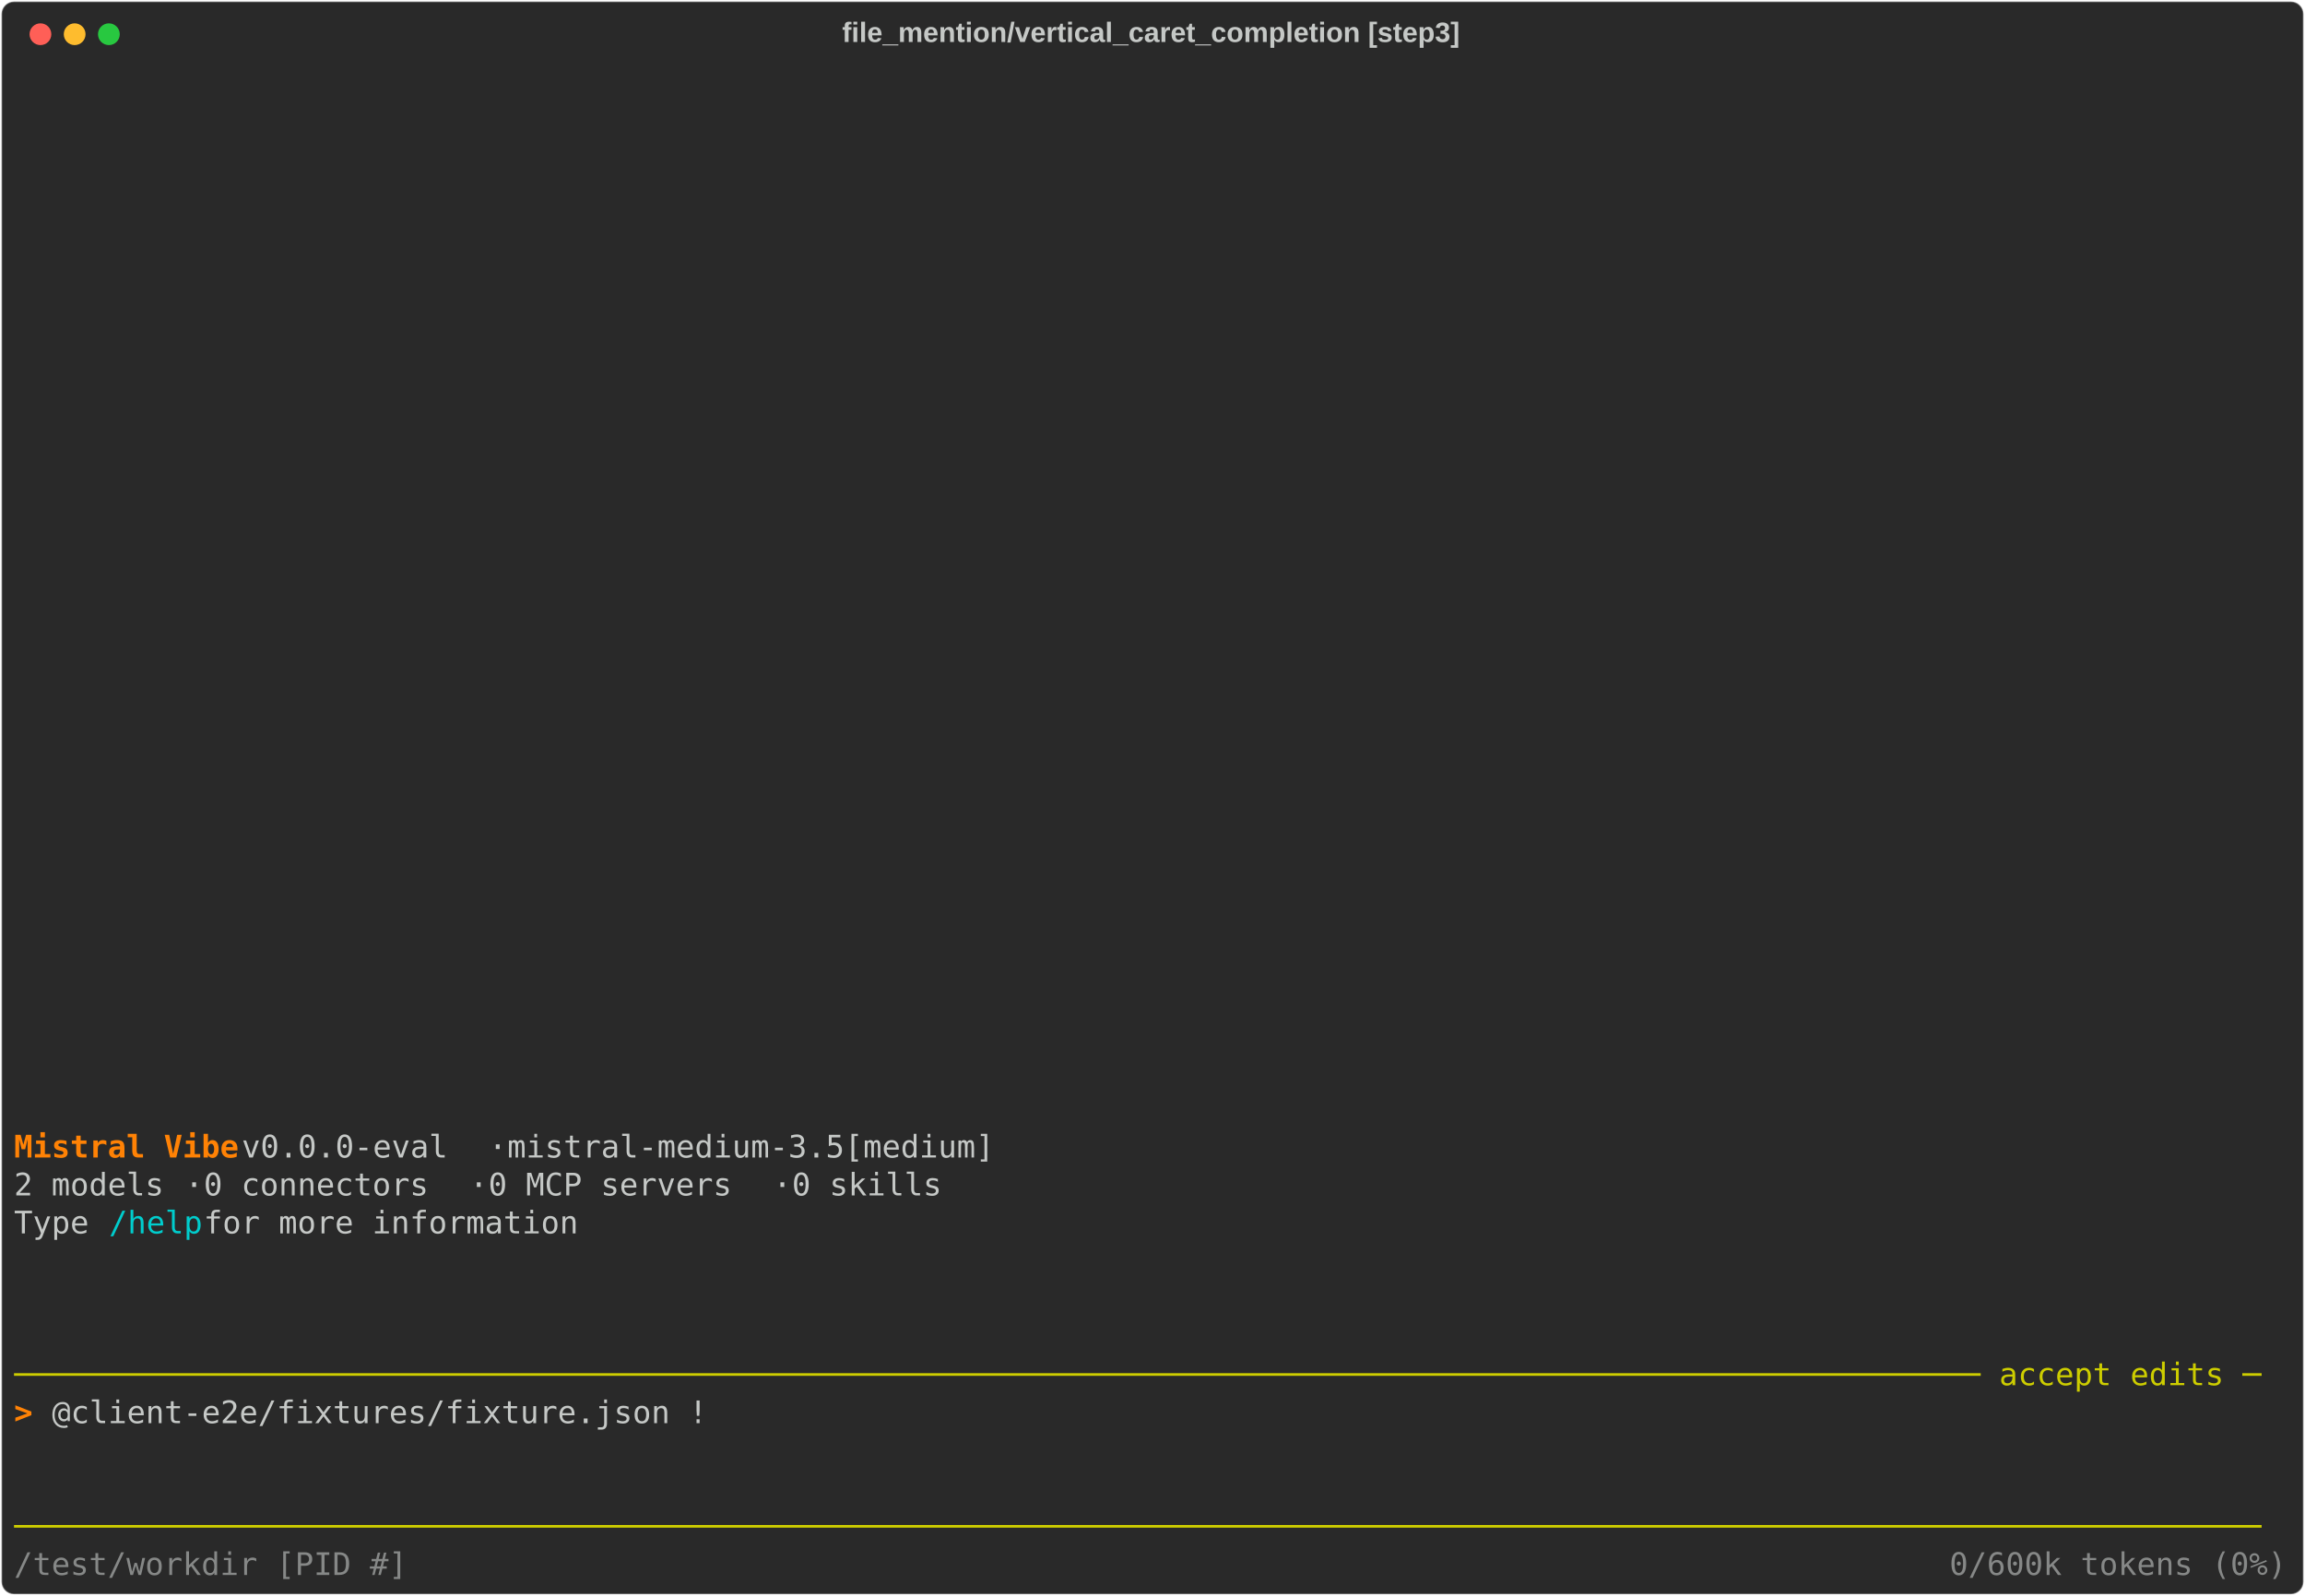
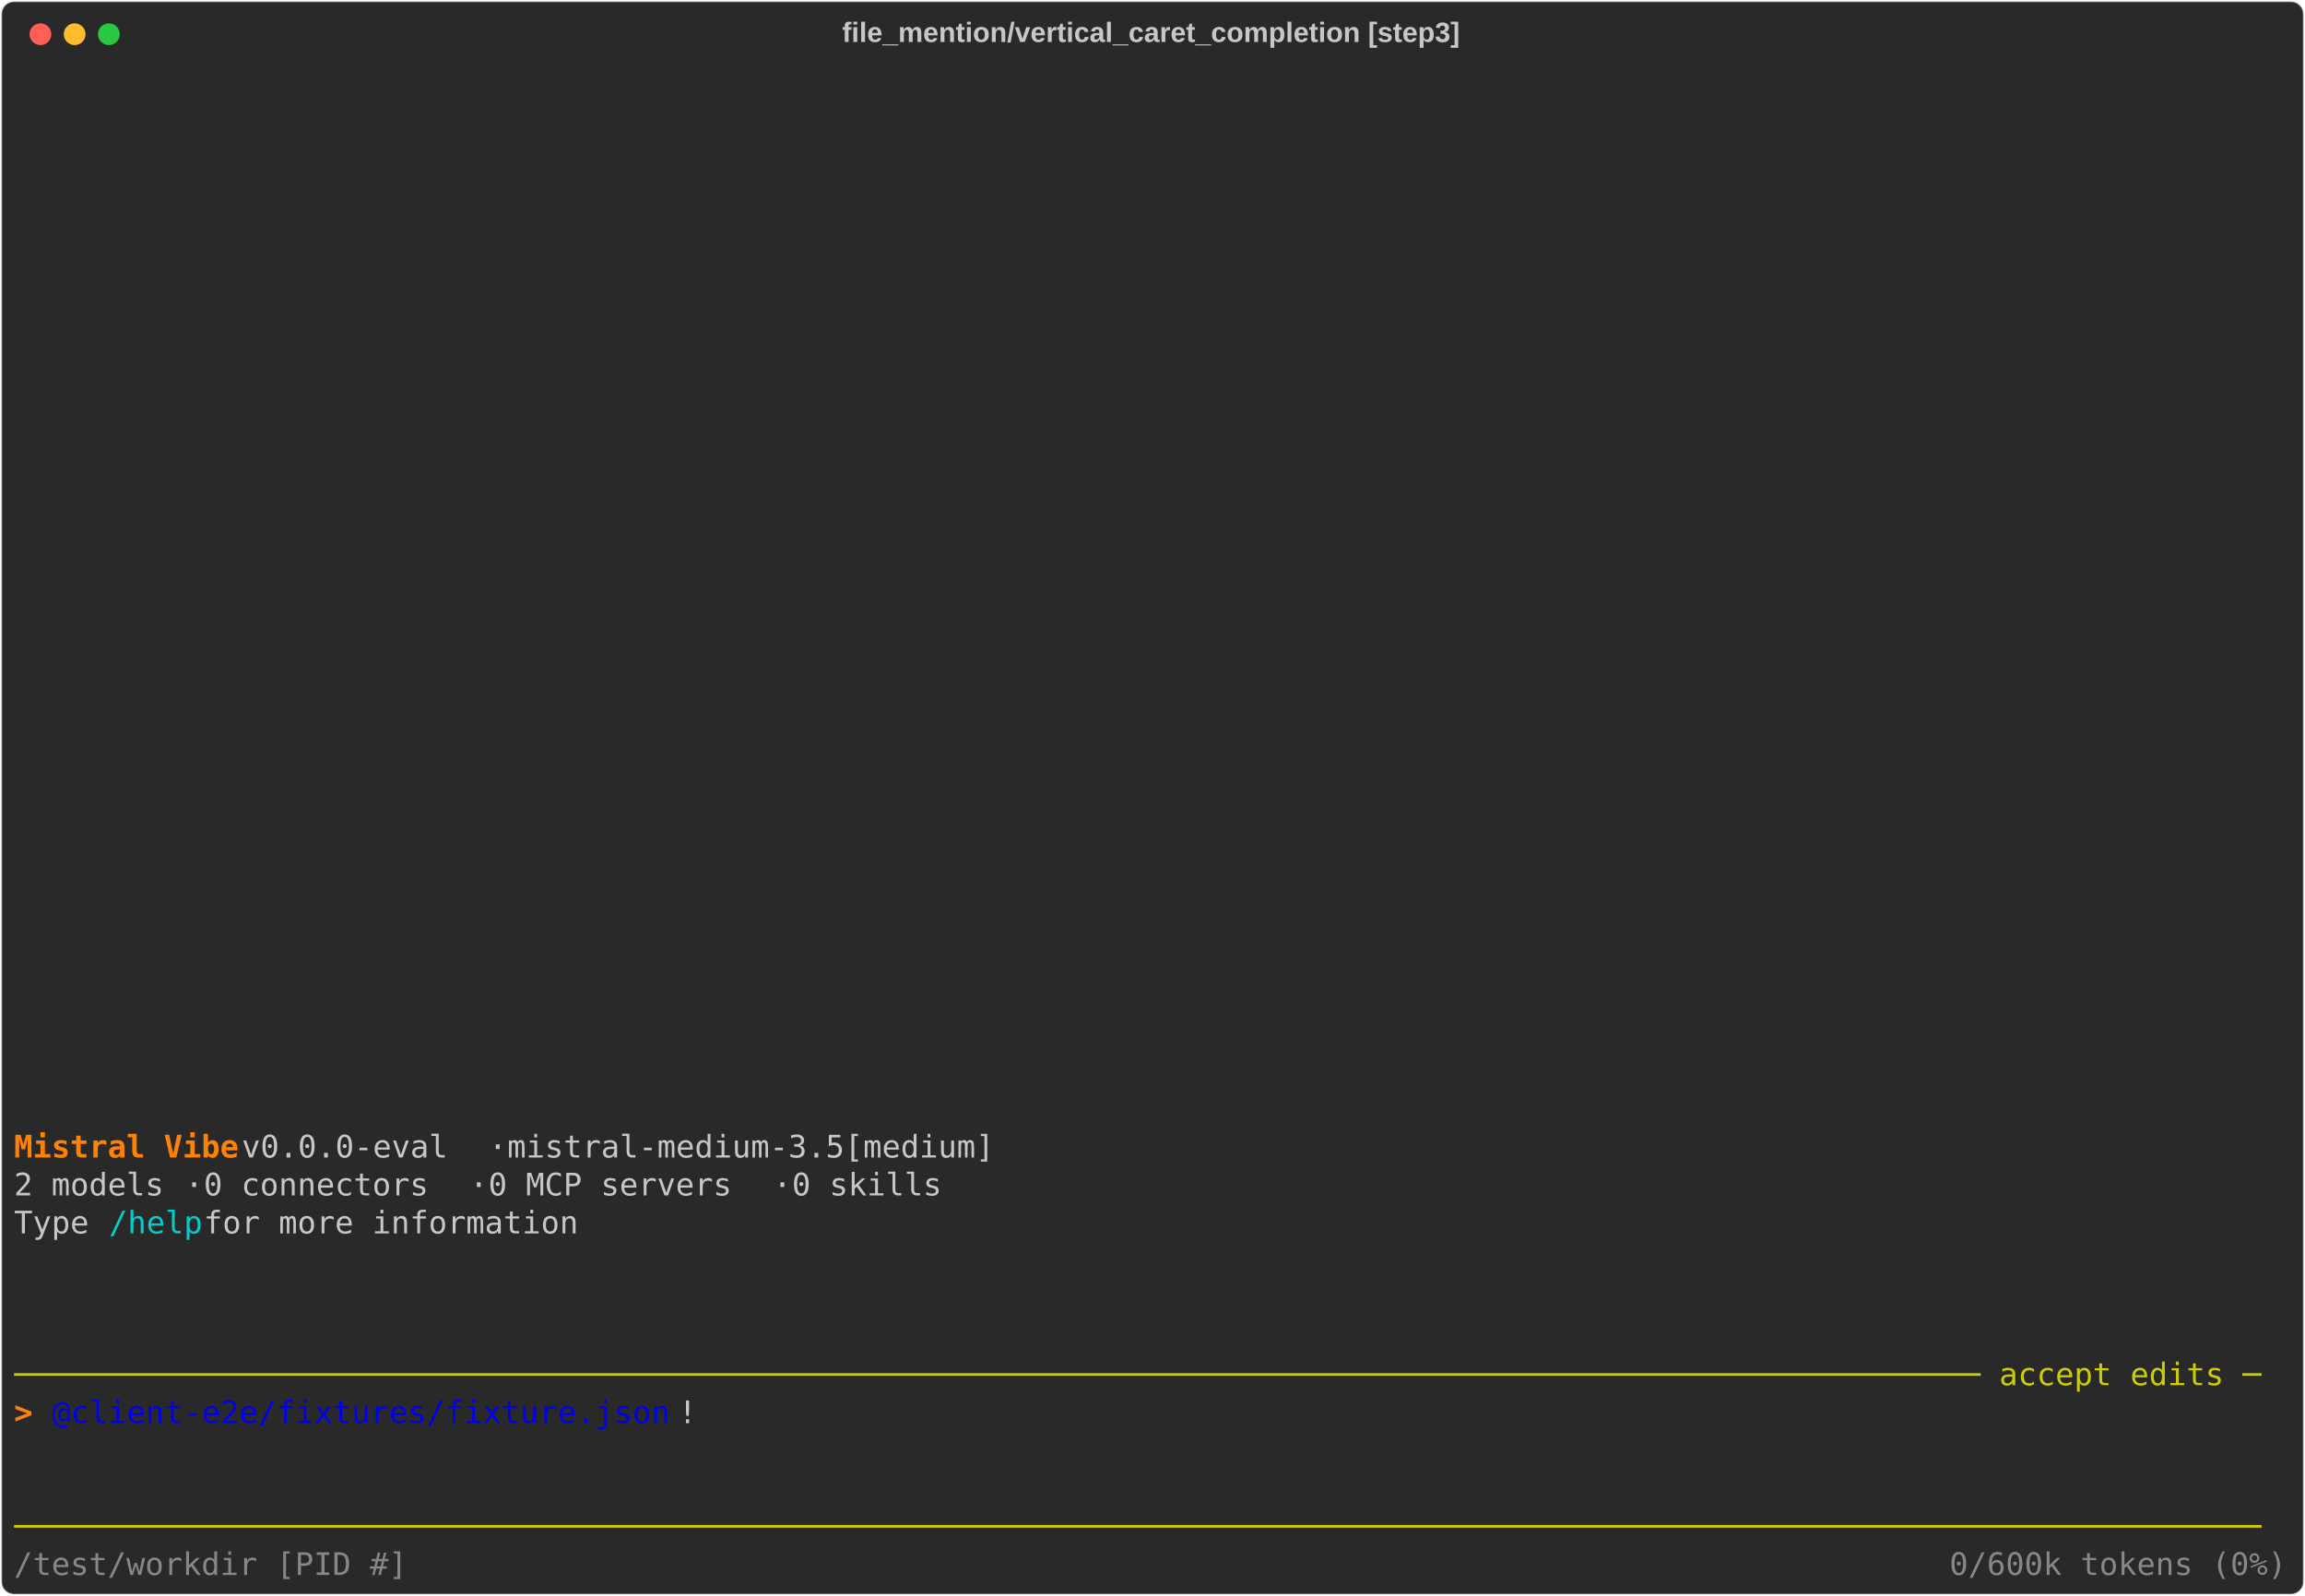
<svg xmlns="http://www.w3.org/2000/svg" class="rich-terminal" viewBox="0 0 1482 1026.0">
  <style>

    @font-face {
        font-family: "Fira Code";
        src: local("FiraCode-Regular"),
                url("https://cdnjs.cloudflare.com/ajax/libs/firacode/6.2.0/woff2/FiraCode-Regular.woff2") format("woff2"),
                url("https://cdnjs.cloudflare.com/ajax/libs/firacode/6.2.0/woff/FiraCode-Regular.woff") format("woff");
        font-style: normal;
        font-weight: 400;
    }
    @font-face {
        font-family: "Fira Code";
        src: local("FiraCode-Bold"),
                url("https://cdnjs.cloudflare.com/ajax/libs/firacode/6.2.0/woff2/FiraCode-Bold.woff2") format("woff2"),
                url("https://cdnjs.cloudflare.com/ajax/libs/firacode/6.2.0/woff/FiraCode-Bold.woff") format("woff");
        font-style: bold;
        font-weight: 700;
    }

    .vibe-matrix {
        font-family: Fira Code, monospace;
        font-size: 20px;
        line-height: 24.4px;
        font-variant-east-asian: full-width;
    }

    .vibe-title {
        font-size: 18px;
        font-weight: bold;
        font-family: arial;
    }

    .vibe-r1 { fill: #c5c8c6 }
.vibe-r2 { fill: #ff8205;font-weight: bold }
.vibe-r3 { fill: #00cdcd }
.vibe-r4 { fill: #cdcd00 }
- .vibe-r5 { fill: #000000 }
- .vibe-r6 { fill: #868887 }
+ .vibe-r5 { fill: #0000ee }
+ .vibe-r6 { fill: #000000 }
+ .vibe-r7 { fill: #868887 }
    </style>
  <defs>
    <clipPath id="vibe-clip-terminal">
      <rect x="0" y="0" width="1463.0" height="975.0" />
    </clipPath>
    <clipPath id="vibe-line-0">
      <rect x="0" y="1.5" width="1464" height="24.65" />
    </clipPath>
    <clipPath id="vibe-line-1">
      <rect x="0" y="25.9" width="1464" height="24.65" />
    </clipPath>
    <clipPath id="vibe-line-2">
      <rect x="0" y="50.3" width="1464" height="24.65" />
    </clipPath>
    <clipPath id="vibe-line-3">
      <rect x="0" y="74.7" width="1464" height="24.65" />
    </clipPath>
    <clipPath id="vibe-line-4">
      <rect x="0" y="99.1" width="1464" height="24.65" />
    </clipPath>
    <clipPath id="vibe-line-5">
      <rect x="0" y="123.5" width="1464" height="24.65" />
    </clipPath>
    <clipPath id="vibe-line-6">
      <rect x="0" y="147.9" width="1464" height="24.65" />
    </clipPath>
    <clipPath id="vibe-line-7">
      <rect x="0" y="172.3" width="1464" height="24.65" />
    </clipPath>
    <clipPath id="vibe-line-8">
      <rect x="0" y="196.7" width="1464" height="24.65" />
    </clipPath>
    <clipPath id="vibe-line-9">
      <rect x="0" y="221.1" width="1464" height="24.65" />
    </clipPath>
    <clipPath id="vibe-line-10">
      <rect x="0" y="245.5" width="1464" height="24.65" />
    </clipPath>
    <clipPath id="vibe-line-11">
      <rect x="0" y="269.9" width="1464" height="24.65" />
    </clipPath>
    <clipPath id="vibe-line-12">
      <rect x="0" y="294.3" width="1464" height="24.65" />
    </clipPath>
    <clipPath id="vibe-line-13">
      <rect x="0" y="318.7" width="1464" height="24.65" />
    </clipPath>
    <clipPath id="vibe-line-14">
      <rect x="0" y="343.1" width="1464" height="24.65" />
    </clipPath>
    <clipPath id="vibe-line-15">
      <rect x="0" y="367.5" width="1464" height="24.65" />
    </clipPath>
    <clipPath id="vibe-line-16">
      <rect x="0" y="391.9" width="1464" height="24.65" />
    </clipPath>
    <clipPath id="vibe-line-17">
      <rect x="0" y="416.3" width="1464" height="24.65" />
    </clipPath>
    <clipPath id="vibe-line-18">
      <rect x="0" y="440.7" width="1464" height="24.65" />
    </clipPath>
    <clipPath id="vibe-line-19">
      <rect x="0" y="465.1" width="1464" height="24.65" />
    </clipPath>
    <clipPath id="vibe-line-20">
      <rect x="0" y="489.5" width="1464" height="24.65" />
    </clipPath>
    <clipPath id="vibe-line-21">
      <rect x="0" y="513.9" width="1464" height="24.65" />
    </clipPath>
    <clipPath id="vibe-line-22">
      <rect x="0" y="538.3" width="1464" height="24.65" />
    </clipPath>
    <clipPath id="vibe-line-23">
      <rect x="0" y="562.7" width="1464" height="24.65" />
    </clipPath>
    <clipPath id="vibe-line-24">
      <rect x="0" y="587.1" width="1464" height="24.65" />
    </clipPath>
    <clipPath id="vibe-line-25">
      <rect x="0" y="611.5" width="1464" height="24.65" />
    </clipPath>
    <clipPath id="vibe-line-26">
      <rect x="0" y="635.9" width="1464" height="24.65" />
    </clipPath>
    <clipPath id="vibe-line-27">
      <rect x="0" y="660.3" width="1464" height="24.65" />
    </clipPath>
    <clipPath id="vibe-line-28">
      <rect x="0" y="684.7" width="1464" height="24.65" />
    </clipPath>
    <clipPath id="vibe-line-29">
      <rect x="0" y="709.1" width="1464" height="24.65" />
    </clipPath>
    <clipPath id="vibe-line-30">
      <rect x="0" y="733.5" width="1464" height="24.65" />
    </clipPath>
    <clipPath id="vibe-line-31">
      <rect x="0" y="757.9" width="1464" height="24.65" />
    </clipPath>
    <clipPath id="vibe-line-32">
      <rect x="0" y="782.3" width="1464" height="24.65" />
    </clipPath>
    <clipPath id="vibe-line-33">
      <rect x="0" y="806.7" width="1464" height="24.65" />
    </clipPath>
    <clipPath id="vibe-line-34">
      <rect x="0" y="831.1" width="1464" height="24.65" />
    </clipPath>
    <clipPath id="vibe-line-35">
      <rect x="0" y="855.5" width="1464" height="24.65" />
    </clipPath>
    <clipPath id="vibe-line-36">
      <rect x="0" y="879.9" width="1464" height="24.65" />
    </clipPath>
    <clipPath id="vibe-line-37">
      <rect x="0" y="904.3" width="1464" height="24.65" />
    </clipPath>
    <clipPath id="vibe-line-38">
      <rect x="0" y="928.7" width="1464" height="24.65" />
    </clipPath>
  </defs>
  <rect fill="#292929" stroke="rgba(255,255,255,0.35)" stroke-width="1" x="1" y="1" width="1480" height="1024" rx="8" />
  <text class="vibe-title" fill="#c5c8c6" text-anchor="middle" x="740" y="27">file_mention/vertical_caret_completion [step3]</text>
  <g transform="translate(26,22)">
    <circle cx="0" cy="0" r="7" fill="#ff5f57" />
    <circle cx="22" cy="0" r="7" fill="#febc2e" />
    <circle cx="44" cy="0" r="7" fill="#28c840" />
  </g>
  <g transform="translate(9, 41)" clip-path="url(#vibe-clip-terminal)">
    <g class="vibe-matrix">
      <text class="vibe-r1" x="1464" y="20" textLength="12.2" clip-path="url(#vibe-line-0)">
</text>
      <text class="vibe-r1" x="1464" y="44.4" textLength="12.2" clip-path="url(#vibe-line-1)">
</text>
      <text class="vibe-r1" x="1464" y="68.8" textLength="12.2" clip-path="url(#vibe-line-2)">
</text>
      <text class="vibe-r1" x="1464" y="93.2" textLength="12.2" clip-path="url(#vibe-line-3)">
</text>
      <text class="vibe-r1" x="1464" y="117.6" textLength="12.2" clip-path="url(#vibe-line-4)">
</text>
      <text class="vibe-r1" x="1464" y="142" textLength="12.2" clip-path="url(#vibe-line-5)">
</text>
      <text class="vibe-r1" x="1464" y="166.4" textLength="12.2" clip-path="url(#vibe-line-6)">
</text>
      <text class="vibe-r1" x="1464" y="190.8" textLength="12.2" clip-path="url(#vibe-line-7)">
</text>
      <text class="vibe-r1" x="1464" y="215.2" textLength="12.2" clip-path="url(#vibe-line-8)">
</text>
      <text class="vibe-r1" x="1464" y="239.6" textLength="12.2" clip-path="url(#vibe-line-9)">
</text>
      <text class="vibe-r1" x="1464" y="264" textLength="12.2" clip-path="url(#vibe-line-10)">
</text>
      <text class="vibe-r1" x="1464" y="288.4" textLength="12.2" clip-path="url(#vibe-line-11)">
</text>
      <text class="vibe-r1" x="1464" y="312.8" textLength="12.2" clip-path="url(#vibe-line-12)">
</text>
      <text class="vibe-r1" x="1464" y="337.2" textLength="12.2" clip-path="url(#vibe-line-13)">
</text>
      <text class="vibe-r1" x="1464" y="361.6" textLength="12.2" clip-path="url(#vibe-line-14)">
</text>
      <text class="vibe-r1" x="1464" y="386" textLength="12.2" clip-path="url(#vibe-line-15)">
</text>
      <text class="vibe-r1" x="1464" y="410.4" textLength="12.2" clip-path="url(#vibe-line-16)">
</text>
      <text class="vibe-r1" x="1464" y="434.8" textLength="12.2" clip-path="url(#vibe-line-17)">
</text>
      <text class="vibe-r1" x="1464" y="459.2" textLength="12.2" clip-path="url(#vibe-line-18)">
</text>
      <text class="vibe-r1" x="1464" y="483.6" textLength="12.2" clip-path="url(#vibe-line-19)">
</text>
      <text class="vibe-r1" x="1464" y="508" textLength="12.2" clip-path="url(#vibe-line-20)">
</text>
      <text class="vibe-r1" x="1464" y="532.4" textLength="12.2" clip-path="url(#vibe-line-21)">
</text>
      <text class="vibe-r1" x="1464" y="556.8" textLength="12.2" clip-path="url(#vibe-line-22)">
</text>
      <text class="vibe-r1" x="1464" y="581.2" textLength="12.2" clip-path="url(#vibe-line-23)">
</text>
      <text class="vibe-r1" x="1464" y="605.6" textLength="12.2" clip-path="url(#vibe-line-24)">
</text>
      <text class="vibe-r1" x="1464" y="630" textLength="12.2" clip-path="url(#vibe-line-25)">
</text>
      <text class="vibe-r1" x="1464" y="654.4" textLength="12.2" clip-path="url(#vibe-line-26)">
</text>
      <text class="vibe-r1" x="1464" y="678.8" textLength="12.2" clip-path="url(#vibe-line-27)">
</text>
      <text class="vibe-r2" x="0 12.2 24.4 36.6 48.8 61 73.2 85.4 97.6 109.8 122 134.2" y="703.2" clip-path="url(#vibe-line-28)" style="font-variant-ligatures:none;font-kerning:none">Mistral Vibe</text>
      <text class="vibe-r1" x="146.4 158.6 170.8 183 195.2 207.4 219.6 231.8 244 256.2 268.4 280.6 292.8" y="703.2" clip-path="url(#vibe-line-28)" style="font-variant-ligatures:none;font-kerning:none"> v0.0.0-eval </text>
      <text class="vibe-r1" x="305" y="703.2" textLength="12.2" clip-path="url(#vibe-line-28)">·</text>
      <text class="vibe-r1" x="317.2 329.4 341.6 353.8 366 378.2 390.4 402.6 414.8 427 439.2 451.4 463.6 475.8 488 500.2 512.4 524.6 536.8 549 561.2 573.4 585.6 597.8 610 622.2 634.4 646.6 658.8 671 683.2 695.4 707.6 719.8 732 744.2 756.4 768.6 780.8 793 805.2 817.4 829.6 841.8 854 866.2 878.4 890.6 902.8 915 927.2 939.4 951.6 963.8 976 988.2 1000.4 1012.6 1024.8 1037 1049.2 1061.4 1073.6 1085.8 1098 1110.2 1122.4 1134.6 1146.8 1159 1171.2 1183.4 1195.6 1207.8 1220 1232.2 1244.4 1256.6 1268.8 1281 1293.2 1305.4 1317.6 1329.8 1342 1354.2 1366.4 1378.6 1390.8 1403 1415.2 1427.4 1439.6 1451.8" y="703.2" clip-path="url(#vibe-line-28)" style="font-variant-ligatures:none;font-kerning:none"> mistral-medium-3.5[medium]                                                                   </text>
      <text class="vibe-r1" x="1464" y="703.2" textLength="12.2" clip-path="url(#vibe-line-28)">
</text>
      <text class="vibe-r1" x="0 12.2 24.4 36.6 48.8 61 73.2 85.4 97.6" y="727.6" clip-path="url(#vibe-line-29)" style="font-variant-ligatures:none;font-kerning:none">2 models </text>
      <text class="vibe-r1" x="109.8" y="727.6" textLength="12.2" clip-path="url(#vibe-line-29)">·</text>
      <text class="vibe-r1" x="122 134.2 146.4 158.6 170.8 183 195.2 207.4 219.6 231.8 244 256.2 268.4 280.6" y="727.6" clip-path="url(#vibe-line-29)" style="font-variant-ligatures:none;font-kerning:none"> 0 connectors </text>
      <text class="vibe-r1" x="292.8" y="727.6" textLength="12.2" clip-path="url(#vibe-line-29)">·</text>
      <text class="vibe-r1" x="305 317.2 329.4 341.6 353.8 366 378.2 390.4 402.6 414.8 427 439.2 451.4 463.6 475.8" y="727.6" clip-path="url(#vibe-line-29)" style="font-variant-ligatures:none;font-kerning:none"> 0 MCP servers </text>
      <text class="vibe-r1" x="488" y="727.6" textLength="12.2" clip-path="url(#vibe-line-29)">·</text>
      <text class="vibe-r1" x="500.2 512.4 524.6 536.8 549 561.2 573.4 585.6 597.8 610 622.2 634.4 646.6 658.8 671 683.2 695.4 707.6 719.8 732 744.2 756.4 768.6 780.8 793 805.2 817.4 829.6 841.8 854 866.2 878.4 890.6 902.8 915 927.2 939.4 951.6 963.8 976 988.2 1000.4 1012.6 1024.8 1037 1049.2 1061.4 1073.6 1085.8 1098 1110.2 1122.4 1134.6 1146.8 1159 1171.2 1183.4 1195.6 1207.8 1220 1232.2 1244.4 1256.6 1268.8 1281 1293.2 1305.4 1317.6 1329.8 1342 1354.2 1366.4 1378.6 1390.8 1403 1415.2 1427.4 1439.6 1451.8" y="727.6" clip-path="url(#vibe-line-29)" style="font-variant-ligatures:none;font-kerning:none"> 0 skills                                                                      </text>
      <text class="vibe-r1" x="1464" y="727.6" textLength="12.2" clip-path="url(#vibe-line-29)">
</text>
      <text class="vibe-r1" x="0 12.2 24.4 36.6 48.8" y="752" clip-path="url(#vibe-line-30)" style="font-variant-ligatures:none;font-kerning:none">Type </text>
      <text class="vibe-r3" x="61 73.2 85.4 97.6 109.8" y="752" clip-path="url(#vibe-line-30)" style="font-variant-ligatures:none;font-kerning:none">/help</text>
      <text class="vibe-r1" x="122 134.2 146.4 158.6 170.8 183 195.2 207.4 219.6 231.8 244 256.2 268.4 280.6 292.8 305 317.2 329.4 341.6 353.8 366 378.2 390.4 402.6 414.8 427 439.2 451.4 463.6 475.8 488 500.2 512.4 524.6 536.8 549 561.2 573.4 585.6 597.8 610 622.2 634.4 646.6 658.8 671 683.2 695.4 707.6 719.8 732 744.2 756.4 768.6 780.8 793 805.2 817.4 829.6 841.8 854 866.2 878.4 890.6 902.8 915 927.2 939.4 951.6 963.8 976 988.2 1000.4 1012.6 1024.8 1037 1049.2 1061.4 1073.6 1085.8 1098 1110.2 1122.4 1134.6 1146.8 1159 1171.2 1183.4 1195.6 1207.8 1220 1232.2 1244.4 1256.6 1268.8 1281 1293.2 1305.4 1317.6 1329.8 1342 1354.2 1366.4 1378.6 1390.8 1403 1415.2 1427.4 1439.6 1451.8" y="752" clip-path="url(#vibe-line-30)" style="font-variant-ligatures:none;font-kerning:none"> for more information                                                                                         </text>
      <text class="vibe-r1" x="1464" y="752" textLength="12.2" clip-path="url(#vibe-line-30)">
</text>
      <text class="vibe-r1" x="1464" y="776.4" textLength="12.2" clip-path="url(#vibe-line-31)">
</text>
      <text class="vibe-r1" x="1464" y="800.8" textLength="12.2" clip-path="url(#vibe-line-32)">
</text>
      <text class="vibe-r1" x="1464" y="825.2" textLength="12.2" clip-path="url(#vibe-line-33)">
</text>
      <text class="vibe-r4" x="0 12.2 24.4 36.6 48.8 61 73.2 85.4 97.6 109.8 122 134.2 146.4 158.6 170.8 183 195.2 207.4 219.6 231.8 244 256.2 268.4 280.6 292.8 305 317.2 329.4 341.6 353.8 366 378.2 390.4 402.6 414.8 427 439.2 451.4 463.6 475.8 488 500.2 512.4 524.6 536.8 549 561.2 573.4 585.6 597.8 610 622.2 634.4 646.6 658.8 671 683.2 695.4 707.6 719.8 732 744.2 756.4 768.6 780.8 793 805.2 817.4 829.6 841.8 854 866.2 878.4 890.6 902.8 915 927.2 939.4 951.6 963.8 976 988.2 1000.4 1012.6 1024.8 1037 1049.2 1061.4 1073.6 1085.8 1098 1110.2 1122.4 1134.6 1146.8 1159 1171.2 1183.4 1195.6 1207.8 1220 1232.2 1244.4 1256.6 1268.8 1281 1293.2 1305.4 1317.6 1329.8 1342 1354.2 1366.4 1378.6 1390.8 1403 1415.2 1427.4 1439.6 1451.8" y="849.6" clip-path="url(#vibe-line-34)" style="font-variant-ligatures:none;font-kerning:none">───────────────────────────────────────────────────────────────────────────────────────────────────────── accept edits ─</text>
      <text class="vibe-r1" x="1464" y="849.6" textLength="12.2" clip-path="url(#vibe-line-34)">
</text>
      <text class="vibe-r2" x="0 12.2" y="874" clip-path="url(#vibe-line-35)" style="font-variant-ligatures:none;font-kerning:none">&gt; </text>
-       <text class="vibe-r1" x="24.4 36.6 48.8 61 73.2 85.4 97.6 109.8 122 134.2 146.4 158.6 170.8 183 195.2 207.4 219.6 231.8 244 256.2 268.4 280.6 292.8 305 317.2 329.4 341.6 353.8 366 378.2 390.4 402.6 414.8 427 439.2" y="874" clip-path="url(#vibe-line-35)" style="font-variant-ligatures:none;font-kerning:none">@client-e2e/fixtures/fixture.json !</text>
+       <text class="vibe-r5" x="24.4 36.6 48.8 61 73.2 85.4 97.6 109.8 122 134.2 146.4 158.6 170.8 183 195.2 207.4 219.6 231.8 244 256.2 268.4 280.6 292.8 305 317.2 329.4 341.6 353.8 366 378.2 390.4 402.6 414.8" y="874" clip-path="url(#vibe-line-35)" style="font-variant-ligatures:none;font-kerning:none">@client-e2e/fixtures/fixture.json</text>
+       <text class="vibe-r1" x="427 439.2" y="874" clip-path="url(#vibe-line-35)" style="font-variant-ligatures:none;font-kerning:none"> !</text>
      <text class="vibe-r1" x="1464" y="874" textLength="12.2" clip-path="url(#vibe-line-35)">
</text>
      <text class="vibe-r1" x="1464" y="898.4" textLength="12.2" clip-path="url(#vibe-line-36)">
</text>
      <text class="vibe-r1" x="1464" y="922.8" textLength="12.2" clip-path="url(#vibe-line-37)">
</text>
      <text class="vibe-r4" x="0 12.2 24.4 36.6 48.8 61 73.2 85.4 97.6 109.8 122 134.2 146.4 158.6 170.8 183 195.2 207.4 219.6 231.8 244 256.2 268.4 280.6 292.8 305 317.2 329.4 341.6 353.8 366 378.2 390.4 402.6 414.8 427 439.2 451.4 463.6 475.8 488 500.2 512.4 524.6 536.8 549 561.2 573.4 585.6 597.8 610 622.2 634.4 646.6 658.8 671 683.2 695.4 707.6 719.8 732 744.2 756.4 768.6 780.8 793 805.2 817.4 829.6 841.8 854 866.2 878.4 890.6 902.8 915 927.2 939.4 951.6 963.8 976 988.2 1000.4 1012.6 1024.8 1037 1049.2 1061.4 1073.6 1085.8 1098 1110.2 1122.4 1134.6 1146.8 1159 1171.2 1183.4 1195.6 1207.8 1220 1232.2 1244.4 1256.6 1268.8 1281 1293.2 1305.4 1317.6 1329.8 1342 1354.2 1366.4 1378.6 1390.8 1403 1415.2 1427.4 1439.6 1451.8" y="947.2" clip-path="url(#vibe-line-38)" style="font-variant-ligatures:none;font-kerning:none">────────────────────────────────────────────────────────────────────────────────────────────────────────────────────────</text>
      <text class="vibe-r1" x="1464" y="947.2" textLength="12.2" clip-path="url(#vibe-line-38)">
</text>
-       <text class="vibe-r6" x="0 12.2 24.4 36.6 48.8 61 73.2 85.4 97.6 109.8 122 134.2 146.4 158.6 170.8 183 195.2 207.4 219.6 231.8 244" y="971.6" clip-path="url(#vibe-line-39)" style="font-variant-ligatures:none;font-kerning:none">/test/workdir [PID #]</text>
-       <text class="vibe-r6" x="1244.4 1256.6 1268.8 1281 1293.2 1305.4 1317.6 1329.8 1342 1354.2 1366.4 1378.6 1390.8 1403 1415.2 1427.4 1439.6 1451.8" y="971.6" clip-path="url(#vibe-line-39)" style="font-variant-ligatures:none;font-kerning:none">0/600k tokens (0%)</text>
+       <text class="vibe-r7" x="0 12.2 24.4 36.6 48.8 61 73.2 85.4 97.6 109.8 122 134.2 146.4 158.6 170.8 183 195.2 207.4 219.6 231.8 244" y="971.6" clip-path="url(#vibe-line-39)" style="font-variant-ligatures:none;font-kerning:none">/test/workdir [PID #]</text>
+       <text class="vibe-r7" x="1244.4 1256.6 1268.8 1281 1293.2 1305.4 1317.6 1329.8 1342 1354.2 1366.4 1378.6 1390.8 1403 1415.2 1427.4 1439.6 1451.8" y="971.6" clip-path="url(#vibe-line-39)" style="font-variant-ligatures:none;font-kerning:none">0/600k tokens (0%)</text>
      <text class="vibe-r1" x="1464" y="971.6" textLength="12.2" clip-path="url(#vibe-line-39)">
</text>
    </g>
  </g>
</svg>
